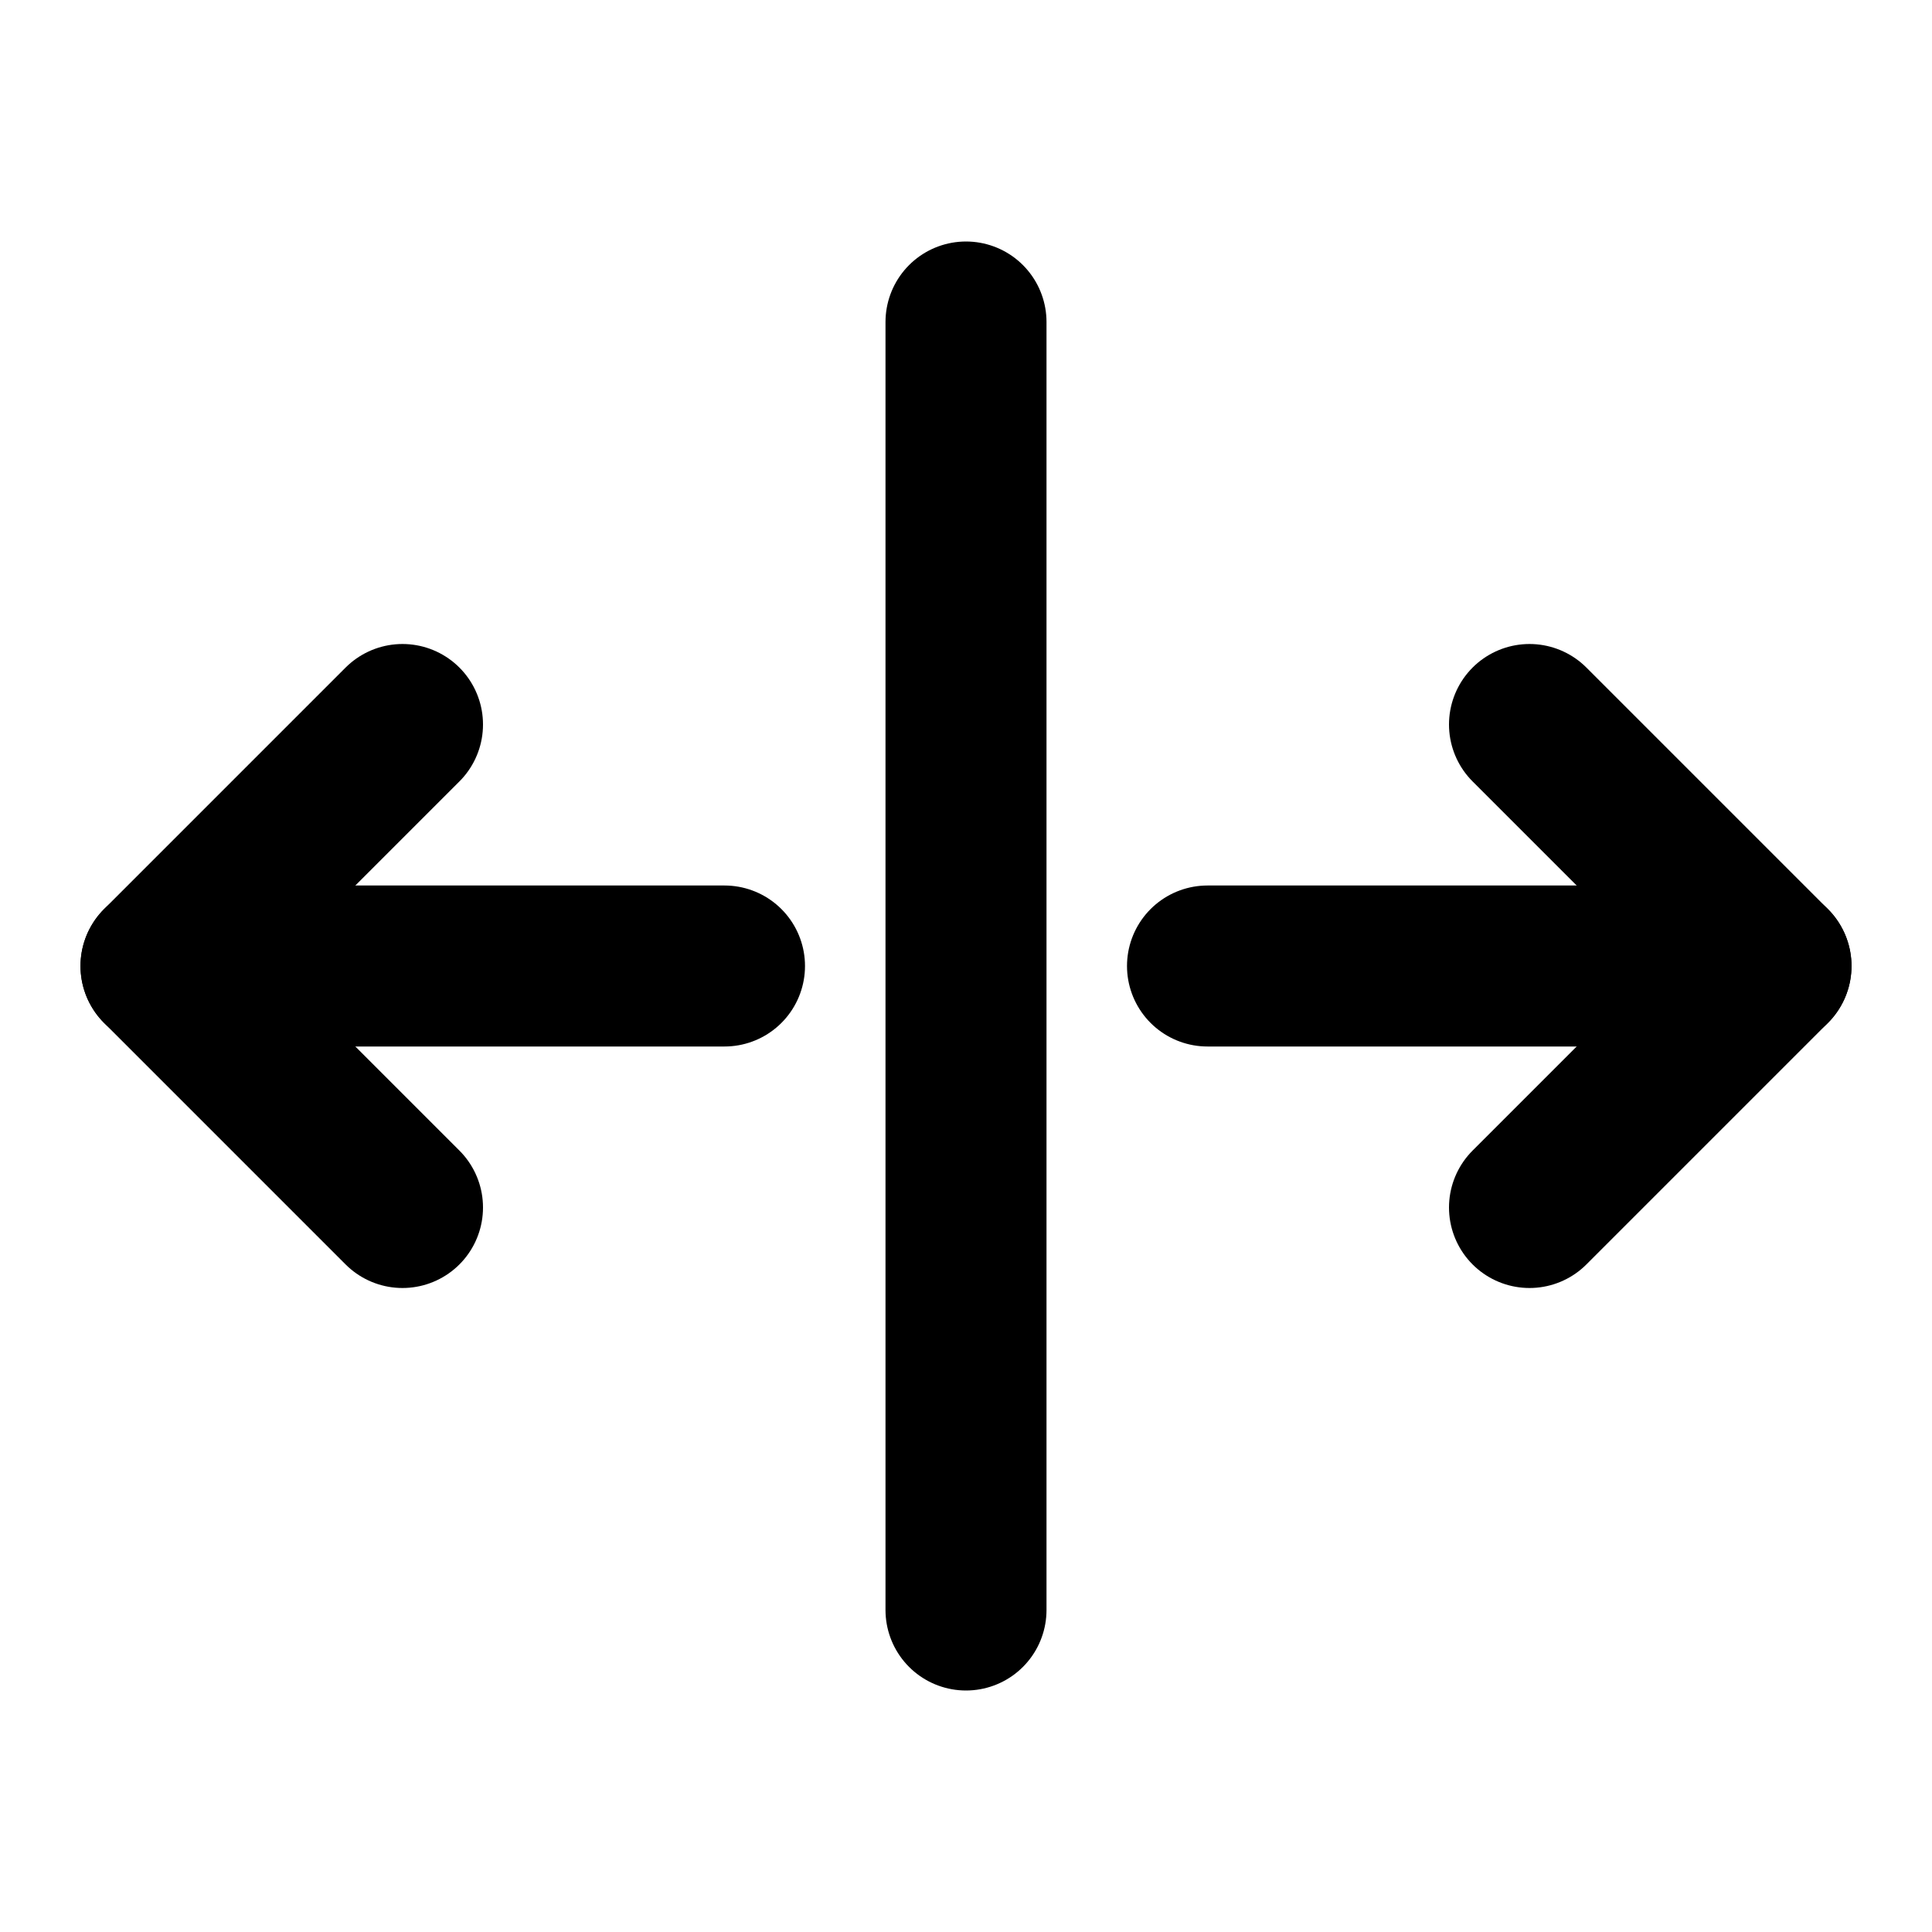
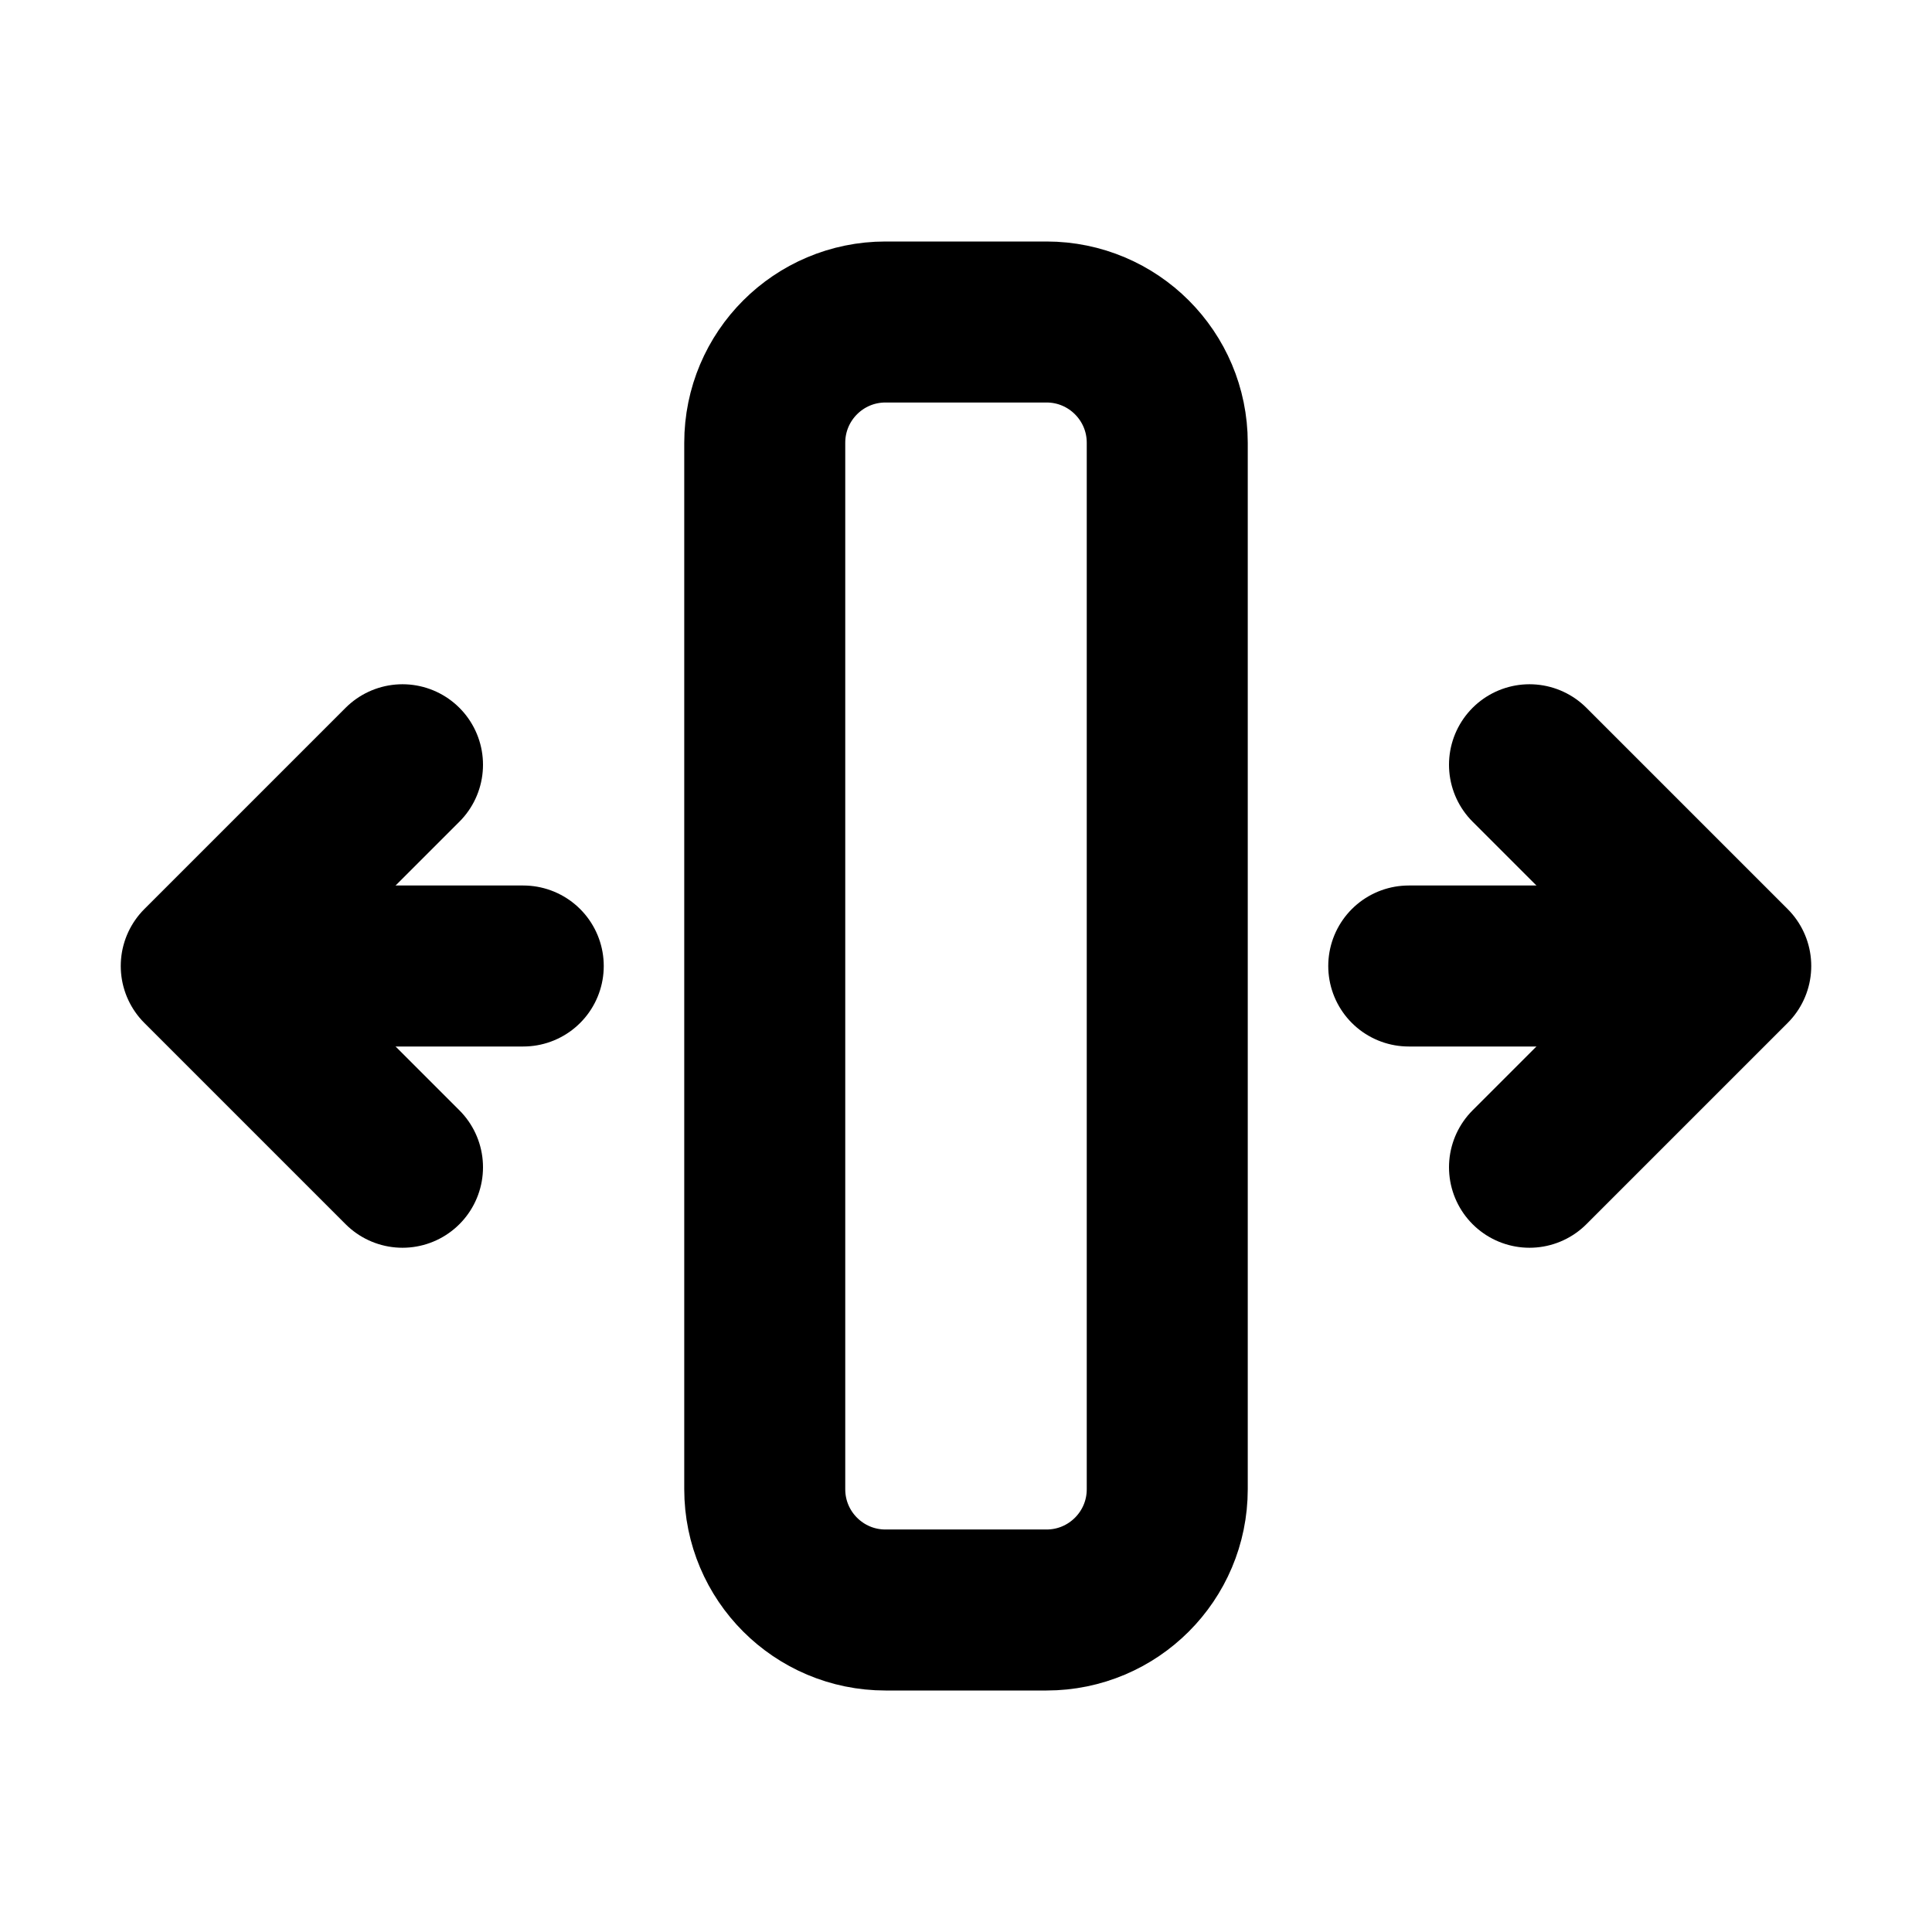
<svg xmlns="http://www.w3.org/2000/svg" width="24" height="24" viewBox="0 0 24 24" fill="none" stroke="currentColor" stroke-width="2" stroke-linecap="round" stroke-linejoin="round">
-   <path d="M12 4v16" />
-   <path d="M9 12H2" />
-   <path d="m5 9-3 3 3 3" />
-   <path d="M15 12h7" />
-   <path d="m19 9 3 3-3 3" />
+   <rect x="9.5" y="4" width="5" height="16" rx="1.5" />
+   <path d="M6.5 12H3" />
+   <path d="m5 9.5L2.5 12 5 14.5" />
+   <path d="M17.5 12H21" />
+   <path d="m19 9.5 2.5 2.5-2.5 2.5" />
</svg>
